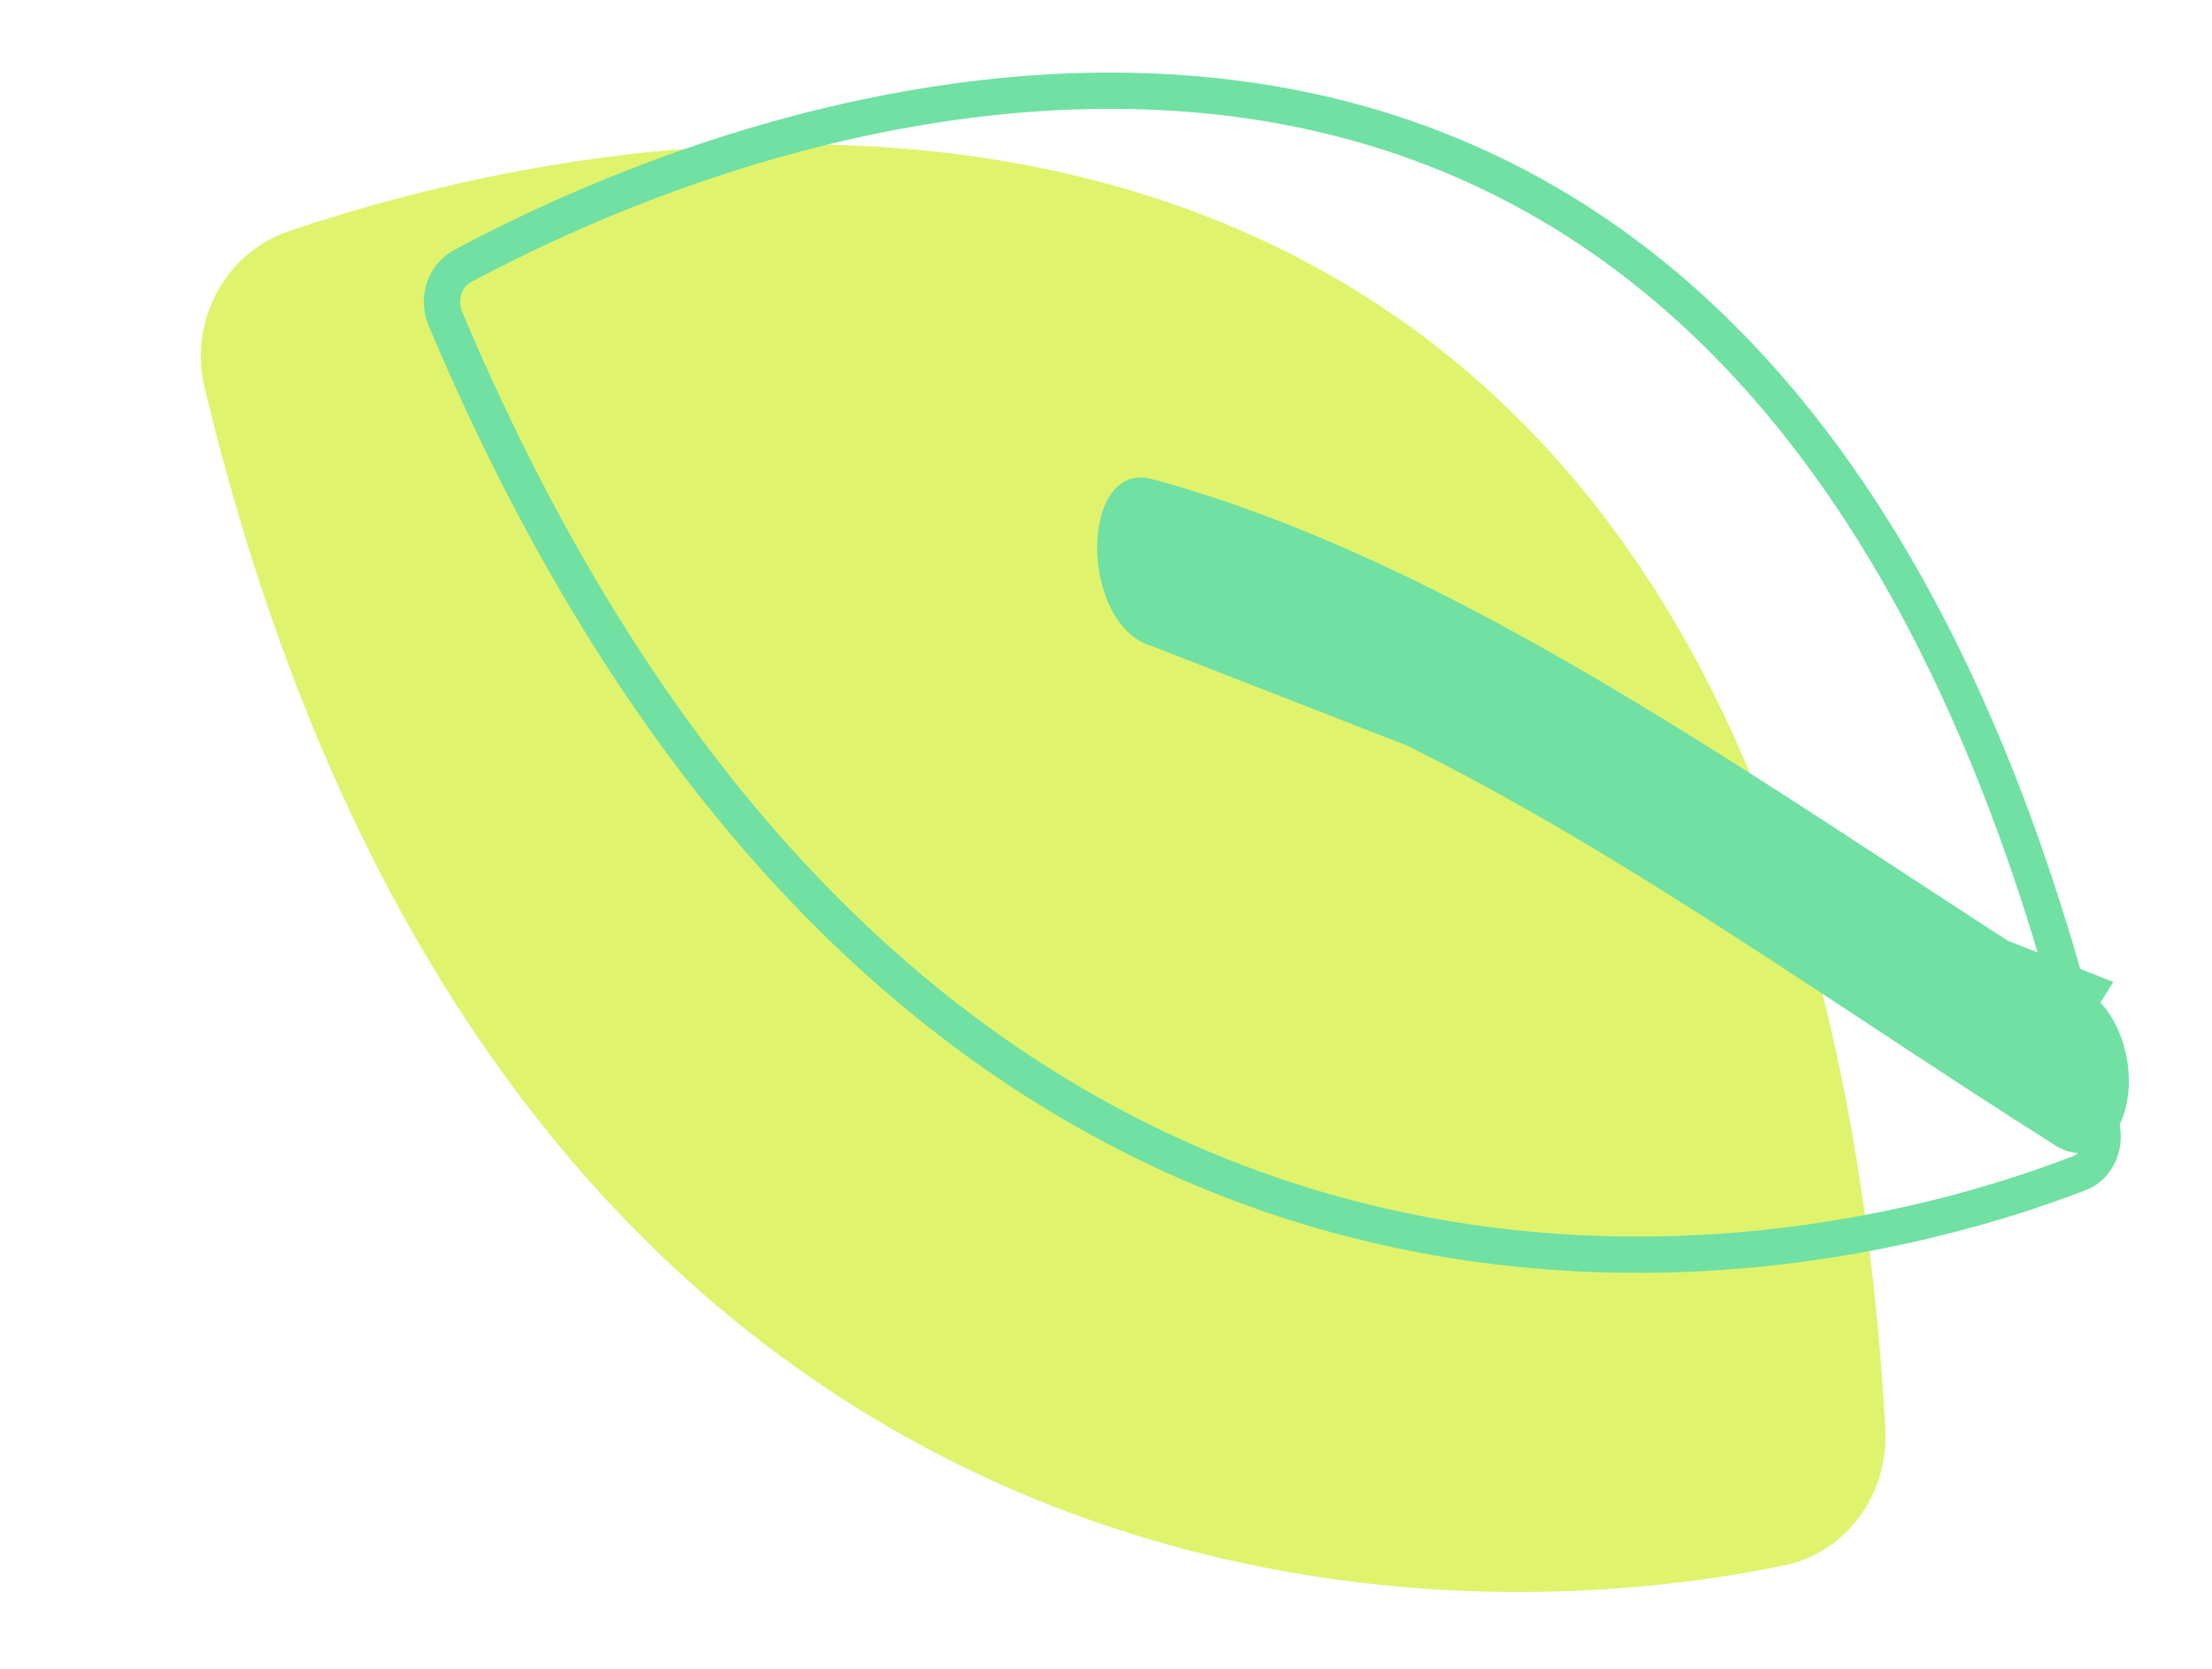
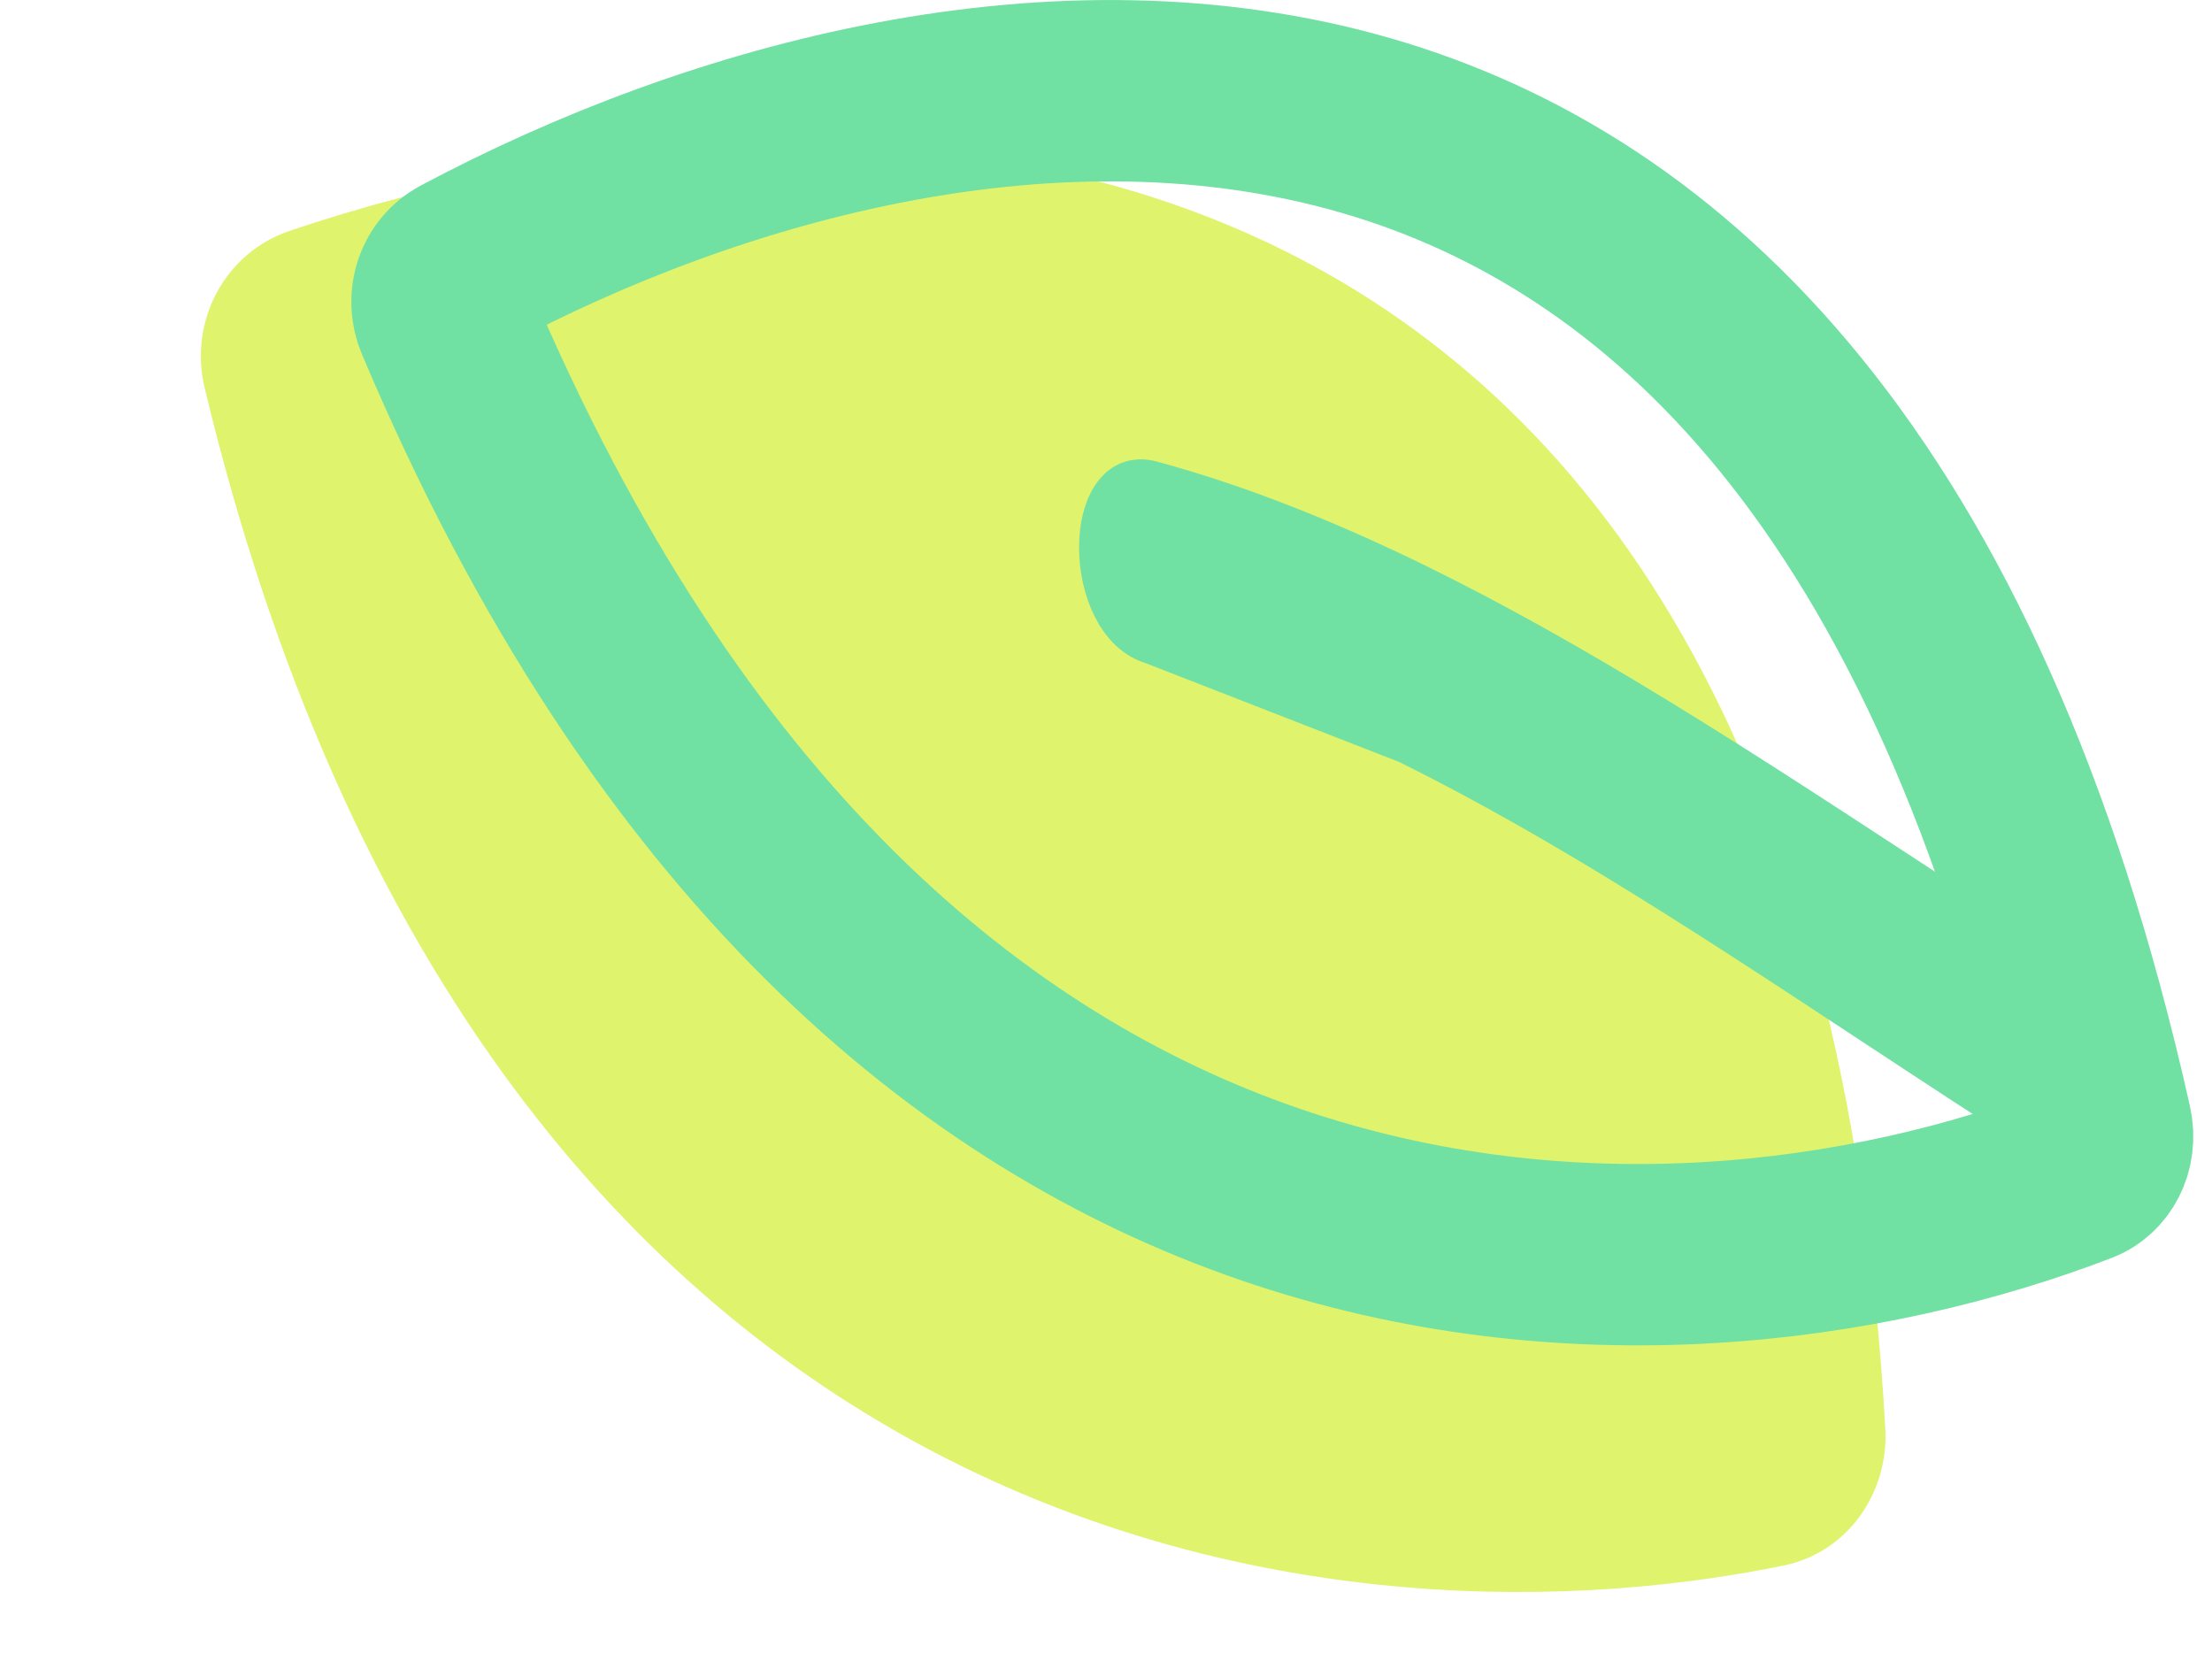
<svg xmlns="http://www.w3.org/2000/svg" width="61" height="46" viewBox="0 0 61 46" fill="none">
-   <path d="M5.644 10.698C13.264 42.41 36.105 45.854 49.194 43.164C50.942 42.805 52.091 41.168 51.991 39.386C49.868 1.624 23.616 1.09 7.989 6.365C6.195 6.971 5.202 8.856 5.644 10.698Z" fill="#E0F36D" strokeWidth="5" />
-   <path d="M57.535 27.32L57.269 27.744C55.575 26.678 53.888 25.575 52.2 24.471C49.663 22.812 47.123 21.15 44.549 19.61C40.28 17.054 35.992 14.877 31.652 13.694C31.485 13.648 31.373 13.663 31.296 13.693C31.215 13.725 31.13 13.788 31.048 13.906C30.874 14.153 30.757 14.58 30.757 15.098C30.758 15.607 30.872 16.139 31.086 16.56C31.3 16.982 31.588 17.247 31.917 17.337L57.535 27.32ZM57.535 27.32L57.275 27.747C57.413 27.832 57.556 27.962 57.689 28.14C57.822 28.318 57.938 28.535 58.027 28.779C58.116 29.023 58.174 29.285 58.197 29.548C58.22 29.812 58.208 30.067 58.163 30.3C58.118 30.532 58.043 30.73 57.95 30.886C57.857 31.041 57.752 31.145 57.65 31.209C57.55 31.27 57.447 31.297 57.341 31.295C57.234 31.292 57.109 31.257 56.973 31.175C55.287 30.113 53.573 28.984 51.843 27.845C49.462 26.277 47.053 24.69 44.649 23.233C40.476 20.705 36.222 18.507 31.918 17.337L57.535 27.32Z" fill="#70E0A3" stroke="#70E0A3" strokeWidth="5" />
-   <path d="M57.35 32.345C51.523 34.585 43.249 35.763 35.012 32.928C26.866 30.125 18.403 23.279 12.289 8.807C12.034 8.205 12.286 7.585 12.769 7.328C19.758 3.6 29.191 1.012 37.66 3.458C45.875 5.83 53.956 13.182 57.95 31.038C58.095 31.684 57.753 32.19 57.35 32.345Z" stroke="#70E0A3" strokeWidth="5" />
+   <path d="M5.644 10.698C13.264 42.41 36.105 45.854 49.194 43.164C50.942 42.805 52.091 41.168 51.991 39.386C49.868 1.624 23.616 1.09 7.989 6.365C6.195 6.971 5.202 8.856 5.644 10.698Z" fill="#E0F36D" stroke-width="5" />
+   <path d="M57.535 27.32L57.269 27.744C55.575 26.678 53.888 25.575 52.2 24.471C49.663 22.812 47.123 21.15 44.549 19.61C40.28 17.054 35.992 14.877 31.652 13.694C31.485 13.648 31.373 13.663 31.296 13.693C31.215 13.725 31.13 13.788 31.048 13.906C30.874 14.153 30.757 14.58 30.757 15.098C30.758 15.607 30.872 16.139 31.086 16.56C31.3 16.982 31.588 17.247 31.917 17.337L57.535 27.32ZM57.535 27.32L57.275 27.747C57.413 27.832 57.556 27.962 57.689 28.14C57.822 28.318 57.938 28.535 58.027 28.779C58.116 29.023 58.174 29.285 58.197 29.548C58.22 29.812 58.208 30.067 58.163 30.3C58.118 30.532 58.043 30.73 57.95 30.886C57.857 31.041 57.752 31.145 57.65 31.209C57.55 31.27 57.447 31.297 57.341 31.295C57.234 31.292 57.109 31.257 56.973 31.175C55.287 30.113 53.573 28.984 51.843 27.845C49.462 26.277 47.053 24.69 44.649 23.233C40.476 20.705 36.222 18.507 31.918 17.337L57.535 27.32Z" fill="#70E0A3" stroke="#70E0A3" stroke-width="2" />
+   <path d="M57.35 32.345C51.523 34.585 43.249 35.763 35.012 32.928C26.866 30.125 18.403 23.279 12.289 8.807C12.034 8.205 12.286 7.585 12.769 7.328C19.758 3.6 29.191 1.012 37.66 3.458C45.875 5.83 53.956 13.182 57.95 31.038C58.095 31.684 57.753 32.19 57.35 32.345Z" stroke="#70E0A3" stroke-width="5" />
</svg>
